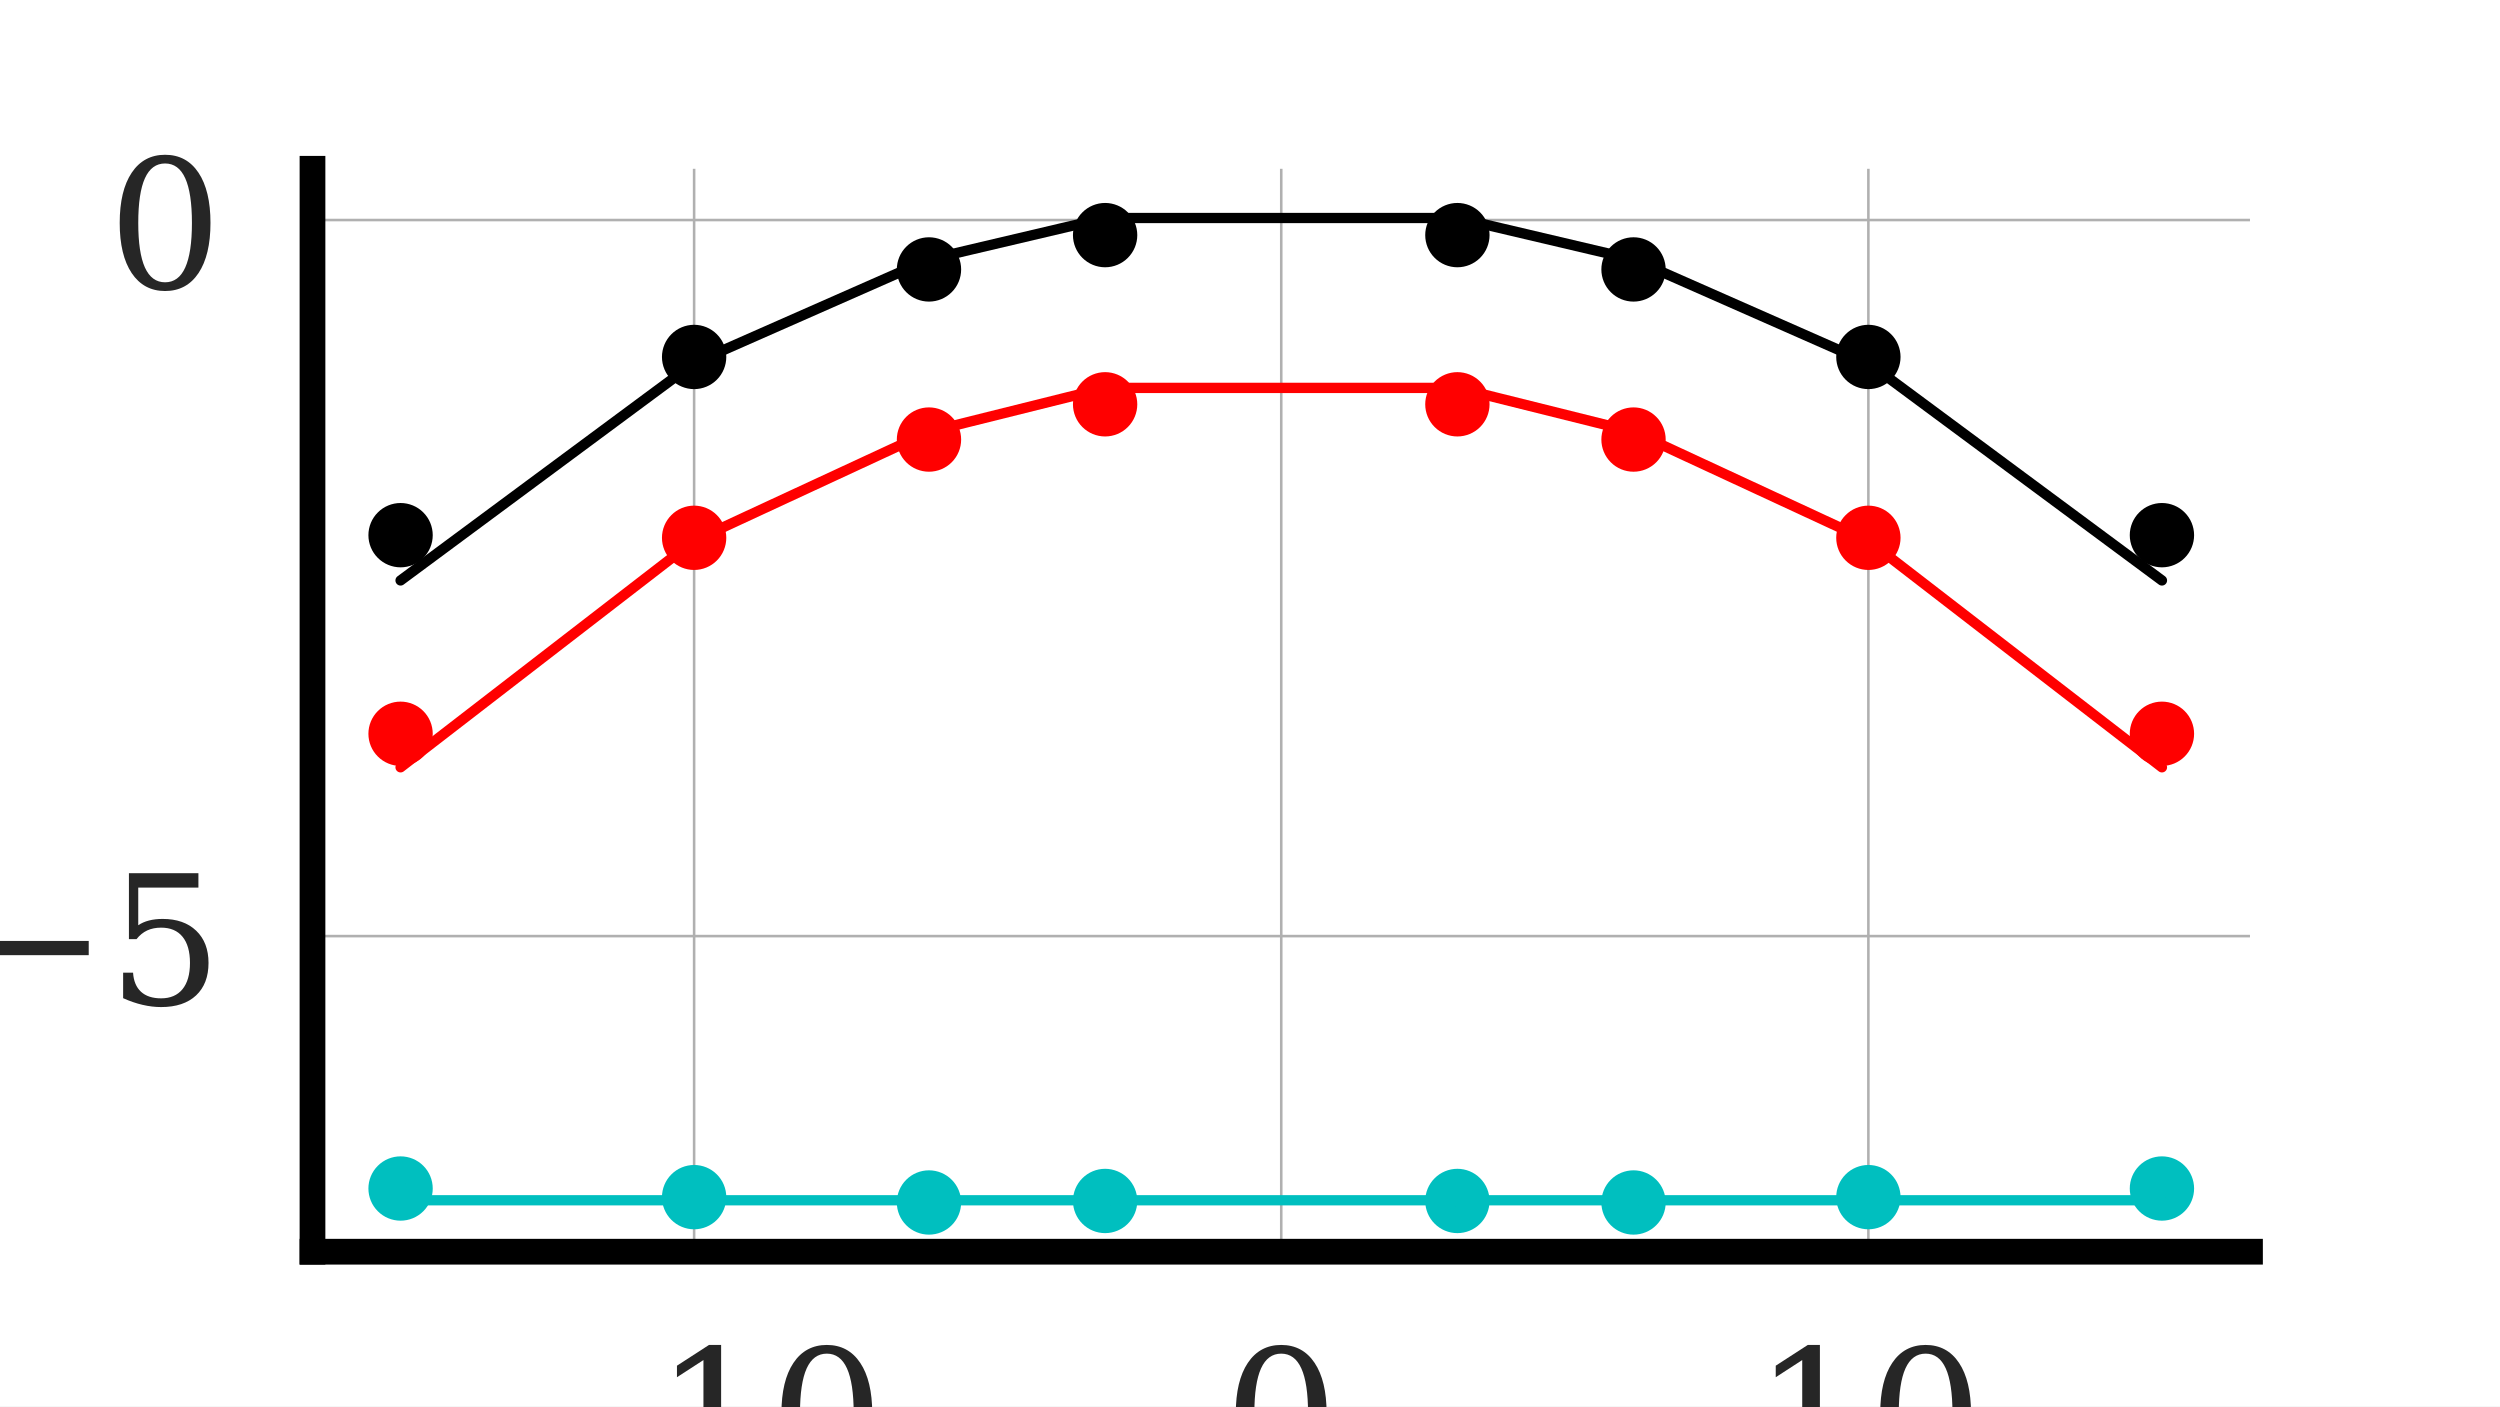
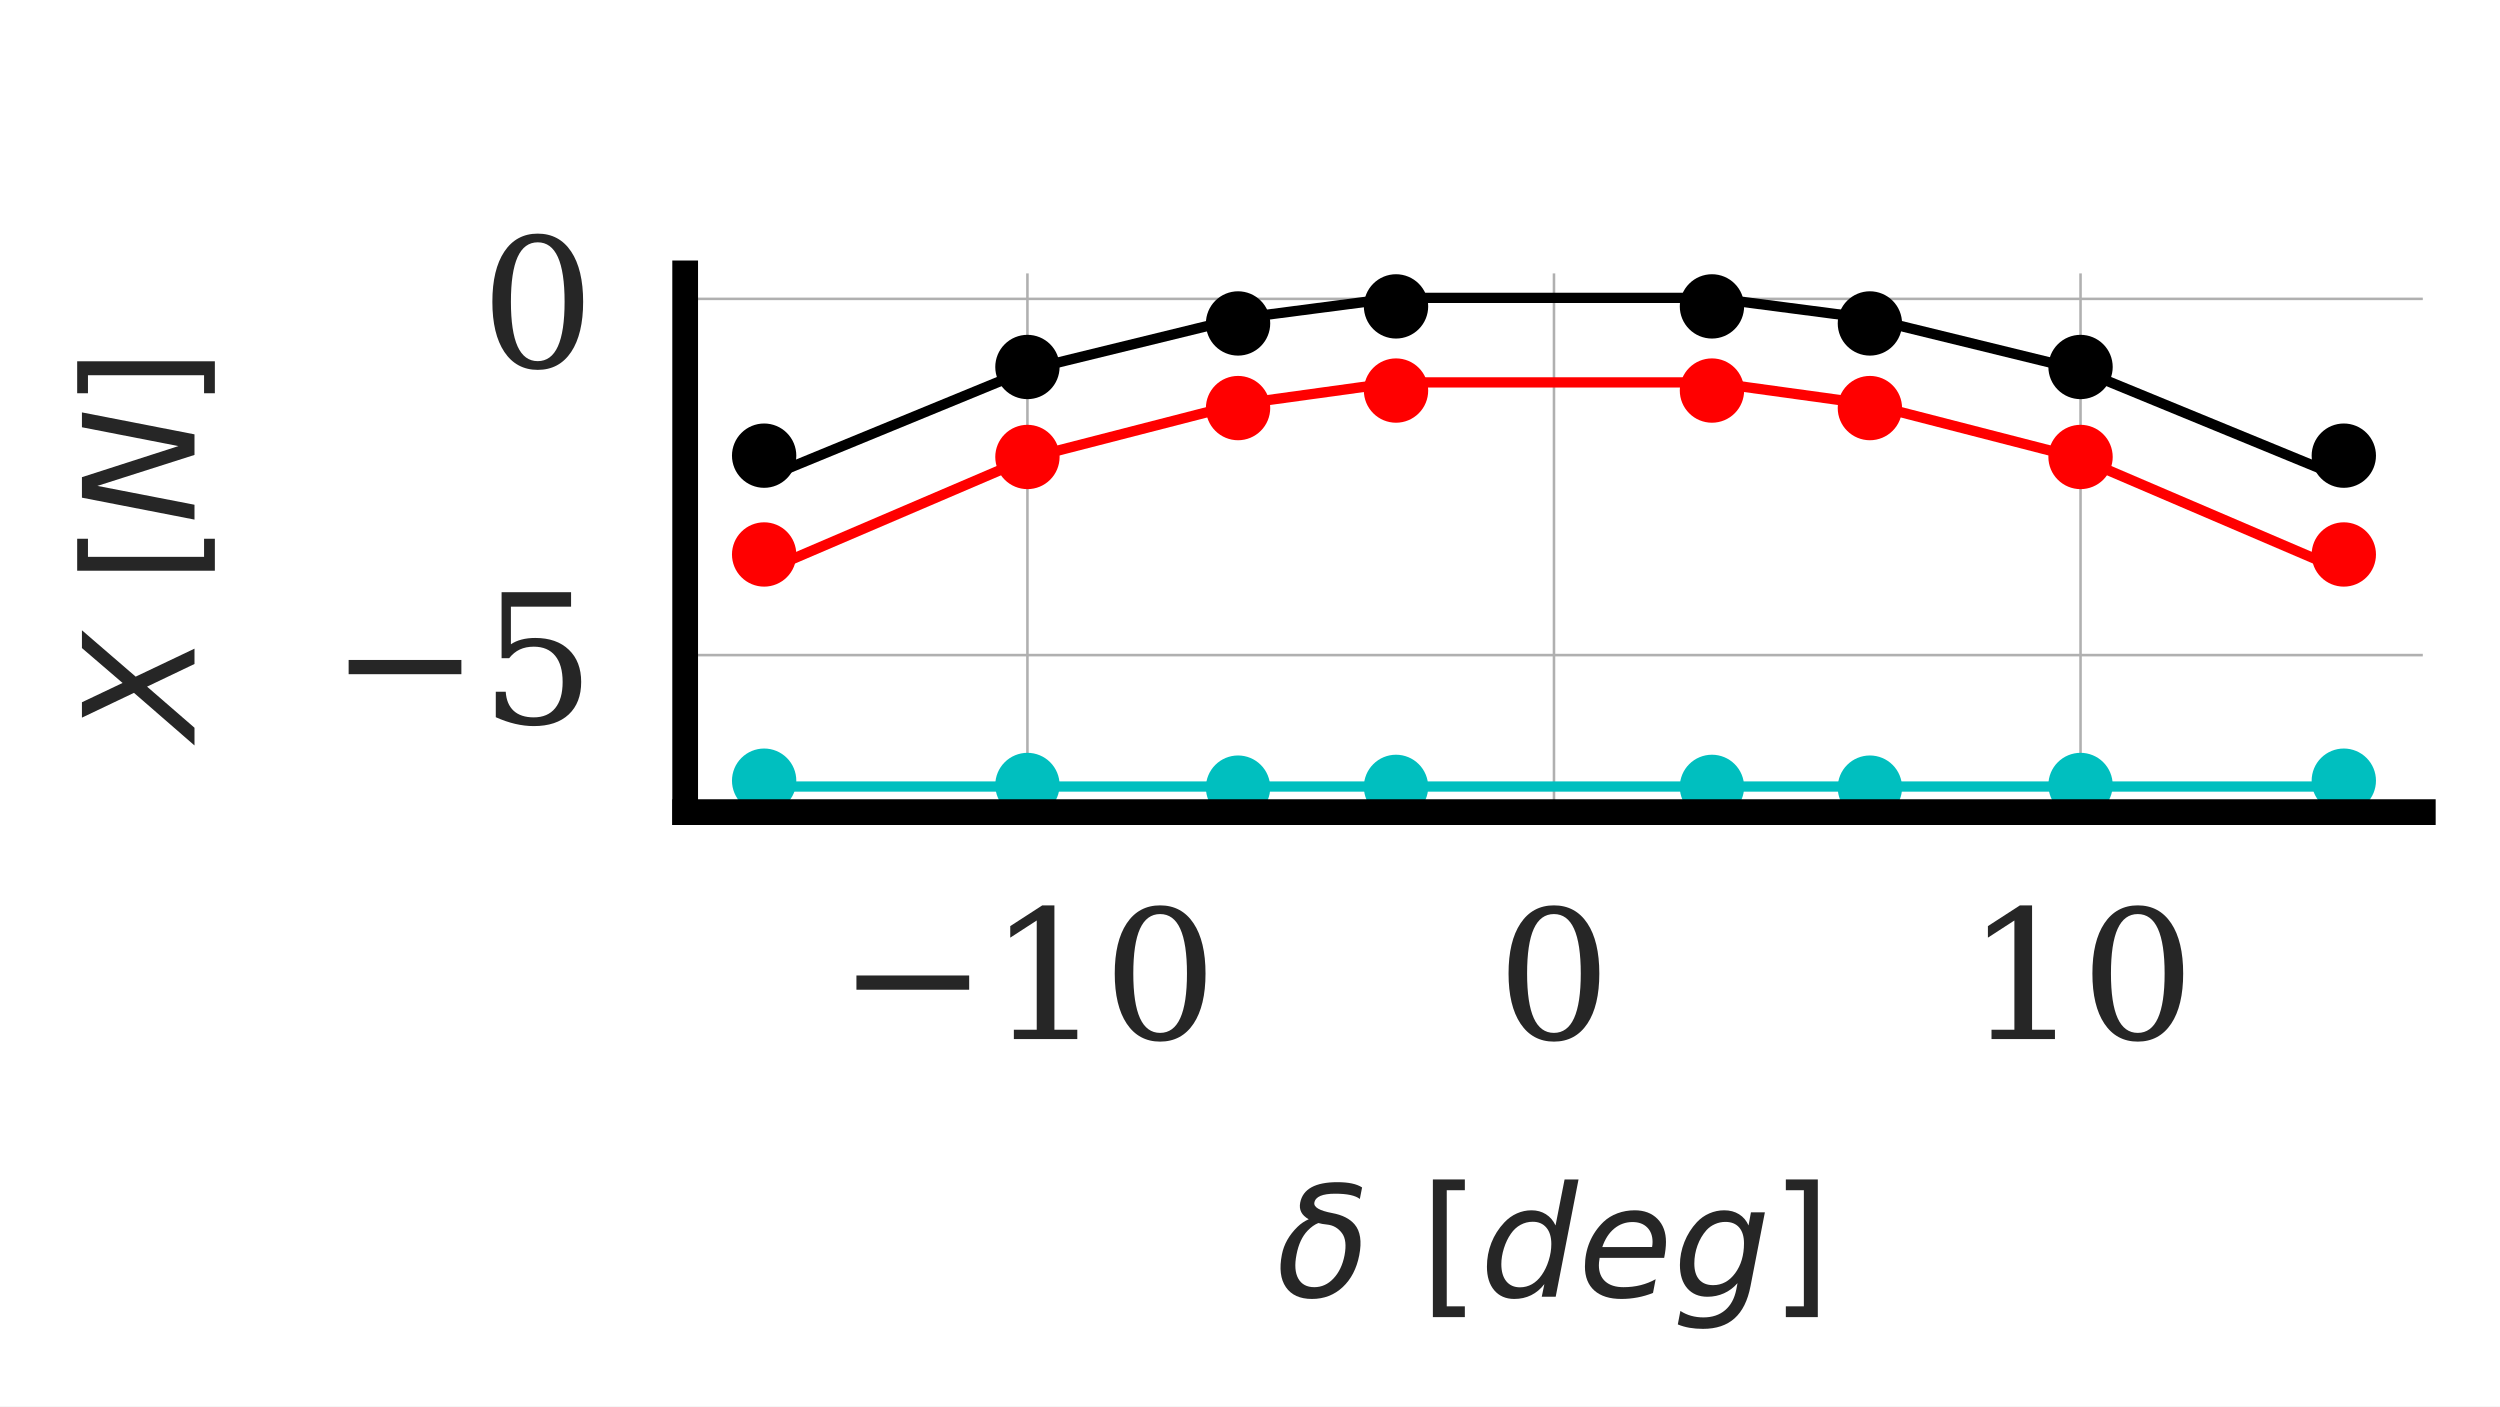
<svg xmlns="http://www.w3.org/2000/svg" xmlns:xlink="http://www.w3.org/1999/xlink" width="97.155pt" height="54.656pt" viewBox="0 0 97.155 54.656" version="1.1">
  <defs>
    <style type="text/css">*{stroke-linejoin: round; stroke-linecap: butt}</style>
  </defs>
  <g id="figure_1">
    <g id="patch_1">
      <path d="M 0 54.656  L 97.155 54.656  L 97.155 0  L 0 0  z " style="fill: #ffffff" />
    </g>
    <g id="axes_1">
      <g id="patch_2">
-         <path d="M 12.144 48.644  L 87.439 48.644  L 87.439 6.559  L 12.144 6.559  z " style="fill: #ffffff" />
+         <path d="M 26.627 31.561  L 94.155 31.561  L 94.155 10.624  L 26.627 10.624  z " style="fill: #ffffff" />
      </g>
      <g id="matplotlib.axis_1">
        <g id="xtick_1">
          <g id="line2d_1">
-             <path d="M 26.975 48.644  L 26.975 6.559  " clip-path="url(#pce2bd09956)" style="fill: none; stroke: #b0b0b0; stroke-width: 0.1; stroke-linecap: round" />
+             <path d="M 39.928 31.561  L 39.928 10.624  " clip-path="url(#p4d2172cbc0)" style="fill: none; stroke: #b0b0b0; stroke-width: 0.1; stroke-linecap: round" />
          </g>
          <g id="line2d_2" />
          <g id="text_1">
-             <g style="fill: #262626" transform="translate(19.58854 57.46255) scale(0.07 -0.07)">
+             <g style="fill: #262626" transform="translate(32.54096 40.37976) scale(0.07 -0.07)">
              <defs>
                <path id="DejaVuSerif-2212" d="M 678 2259  L 4684 2259  L 4684 1753  L 678 1753  L 678 2259  z " transform="scale(0.015625)" />
                <path id="DejaVuSerif-31" d="M 909 0  L 909 331  L 1722 331  L 1722 4213  L 781 3603  L 781 4013  L 1919 4750  L 2350 4750  L 2350 331  L 3163 331  L 3163 0  L 909 0  z " transform="scale(0.015625)" />
                <path id="DejaVuSerif-30" d="M 2034 219  Q 2513 219 2750 744  Q 2988 1269 2988 2328  Q 2988 3391 2750 3916  Q 2513 4441 2034 4441  Q 1556 4441 1318 3916  Q 1081 3391 1081 2328  Q 1081 1269 1318 744  Q 1556 219 2034 219  z M 2034 -91  Q 1275 -91 848 546  Q 422 1184 422 2328  Q 422 3475 848 4112  Q 1275 4750 2034 4750  Q 2797 4750 3222 4112  Q 3647 3475 3647 2328  Q 3647 1184 3222 546  Q 2797 -91 2034 -91  z " transform="scale(0.015625)" />
              </defs>
              <use xlink:href="#DejaVuSerif-2212" />
              <use xlink:href="#DejaVuSerif-31" x="83.789" />
              <use xlink:href="#DejaVuSerif-30" x="147.412" />
            </g>
          </g>
        </g>
        <g id="xtick_2">
          <g id="line2d_3">
-             <path d="M 49.792 48.644  L 49.792 6.559  " clip-path="url(#pce2bd09956)" style="fill: none; stroke: #b0b0b0; stroke-width: 0.1; stroke-linecap: round" />
+             <path d="M 60.391 31.561  L 60.391 10.624  " clip-path="url(#p4d2172cbc0)" style="fill: none; stroke: #b0b0b0; stroke-width: 0.1; stroke-linecap: round" />
          </g>
          <g id="line2d_4" />
          <g id="text_2">
-             <g style="fill: #262626" transform="translate(47.56497 57.46255) scale(0.07 -0.07)">
+             <g style="fill: #262626" transform="translate(58.16374 40.37976) scale(0.07 -0.07)">
              <use xlink:href="#DejaVuSerif-30" />
            </g>
          </g>
        </g>
        <g id="xtick_3">
          <g id="line2d_5">
-             <path d="M 72.609 48.644  L 72.609 6.559  " clip-path="url(#pce2bd09956)" style="fill: none; stroke: #b0b0b0; stroke-width: 0.1; stroke-linecap: round" />
+             <path d="M 80.854 31.561  L 80.854 10.624  " clip-path="url(#p4d2172cbc0)" style="fill: none; stroke: #b0b0b0; stroke-width: 0.1; stroke-linecap: round" />
          </g>
          <g id="line2d_6" />
          <g id="text_3">
-             <g style="fill: #262626" transform="translate(68.15476 57.46255) scale(0.07 -0.07)">
+             <g style="fill: #262626" transform="translate(76.39987 40.37976) scale(0.07 -0.07)">
              <use xlink:href="#DejaVuSerif-31" />
              <use xlink:href="#DejaVuSerif-30" x="63.623" />
            </g>
          </g>
        </g>
        <g id="text_4">
-           <g style="fill: #262626" transform="translate(38.99184 67.47833) scale(0.06 -0.06)">
+           <g style="fill: #262626" transform="translate(49.59061 50.39554) scale(0.06 -0.06)">
            <defs>
              <path id="DejaVuSans-Oblique-3b4" d="M 3472 4053  Q 3197 4272 2450 4272  Q 1659 4272 1588 3906  Q 1531 3619 2328 3469  Q 2953 3353 3253 3003  Q 3616 2581 3447 1716  Q 3284 888 2763 400  Q 2238 -91 1488 -91  Q 741 -91 406 400  Q 72 888 241 1747  Q 363 2384 891 2900  Q 1097 3100 1353 3213  Q 913 3459 1000 3900  Q 1166 4750 2544 4750  Q 3234 4750 3566 4531  L 3472 4053  z M 1753 3056  Q 1525 2966 1306 2738  Q 969 2384 847 1747  Q 722 1113 919 756  Q 1119 397 1584 397  Q 2044 397 2381 759  Q 2722 1122 2838 1716  Q 2956 2338 2731 2638  Q 2491 2959 2103 2994  Q 1906 3013 1753 3056  z " transform="scale(0.015625)" />
              <path id="DejaVuSerif-20" transform="scale(0.015625)" />
              <path id="DejaVuSans-5b" d="M 550 4863  L 1875 4863  L 1875 4416  L 1125 4416  L 1125 -397  L 1875 -397  L 1875 -844  L 550 -844  L 550 4863  z " transform="scale(0.015625)" />
              <path id="DejaVuSans-Oblique-64" d="M 2675 525  Q 2444 222 2128 65  Q 1813 -91 1428 -91  Q 903 -91 598 267  Q 294 625 294 1247  Q 294 1766 478 2236  Q 663 2706 1013 3078  Q 1244 3325 1534 3454  Q 1825 3584 2144 3584  Q 2481 3584 2739 3421  Q 2997 3259 3138 2956  L 3513 4863  L 4091 4863  L 3144 0  L 2566 0  L 2675 525  z M 891 1350  Q 891 897 1095 644  Q 1300 391 1663 391  Q 1931 391 2161 520  Q 2391 650 2566 903  Q 2750 1166 2856 1509  Q 2963 1853 2963 2188  Q 2963 2622 2758 2865  Q 2553 3109 2194 3109  Q 1922 3109 1687 2981  Q 1453 2853 1288 2613  Q 1106 2353 998 2009  Q 891 1666 891 1350  z " transform="scale(0.015625)" />
              <path id="DejaVuSans-Oblique-65" d="M 3078 2063  Q 3088 2113 3092 2166  Q 3097 2219 3097 2272  Q 3097 2653 2873 2875  Q 2650 3097 2266 3097  Q 1838 3097 1509 2826  Q 1181 2556 1013 2059  L 3078 2063  z M 3578 1613  L 903 1613  Q 884 1494 878 1425  Q 872 1356 872 1306  Q 872 872 1139 634  Q 1406 397 1894 397  Q 2269 397 2603 481  Q 2938 566 3225 728  L 3116 159  Q 2806 34 2476 -28  Q 2147 -91 1806 -91  Q 1078 -91 686 257  Q 294 606 294 1247  Q 294 1794 489 2264  Q 684 2734 1063 3103  Q 1306 3334 1642 3459  Q 1978 3584 2356 3584  Q 2950 3584 3301 3228  Q 3653 2872 3653 2272  Q 3653 2128 3634 1964  Q 3616 1800 3578 1613  z " transform="scale(0.015625)" />
              <path id="DejaVuSans-Oblique-67" d="M 3816 3500  L 3219 434  Q 3047 -456 2561 -893  Q 2075 -1331 1253 -1331  Q 950 -1331 690 -1286  Q 431 -1241 206 -1147  L 313 -588  Q 525 -725 762 -790  Q 1000 -856 1269 -856  Q 1816 -856 2167 -557  Q 2519 -259 2631 300  L 2681 563  Q 2441 288 2122 144  Q 1803 0 1434 0  Q 903 0 598 351  Q 294 703 294 1319  Q 294 1803 478 2267  Q 663 2731 997 3091  Q 1219 3328 1514 3456  Q 1809 3584 2131 3584  Q 2484 3584 2746 3420  Q 3009 3256 3138 2956  L 3238 3500  L 3816 3500  z M 2950 2216  Q 2950 2641 2750 2872  Q 2550 3103 2181 3103  Q 1953 3103 1747 3012  Q 1541 2922 1394 2759  Q 1156 2491 1023 2127  Q 891 1763 891 1375  Q 891 944 1092 712  Q 1294 481 1672 481  Q 2219 481 2584 976  Q 2950 1472 2950 2216  z " transform="scale(0.015625)" />
              <path id="DejaVuSans-5d" d="M 1947 4863  L 1947 -844  L 622 -844  L 622 -397  L 1369 -397  L 1369 4416  L 622 4416  L 622 4863  L 1947 4863  z " transform="scale(0.015625)" />
            </defs>
            <use xlink:href="#DejaVuSans-Oblique-3b4" transform="translate(0 0.015625)" />
            <use xlink:href="#DejaVuSerif-20" transform="translate(61.18164 0.015625)" />
            <use xlink:href="#DejaVuSans-5b" transform="translate(92.96875 0.015625)" />
            <use xlink:href="#DejaVuSans-Oblique-64" transform="translate(131.9824 0.015625)" />
            <use xlink:href="#DejaVuSans-Oblique-65" transform="translate(195.459 0.015625)" />
            <use xlink:href="#DejaVuSans-Oblique-67" transform="translate(256.9824 0.015625)" />
            <use xlink:href="#DejaVuSans-5d" transform="translate(320.459 0.015625)" />
          </g>
        </g>
      </g>
      <g id="matplotlib.axis_2">
        <g id="ytick_1">
          <g id="line2d_7">
-             <path d="M 12.144 36.378  L 87.439 36.378  " clip-path="url(#pce2bd09956)" style="fill: none; stroke: #b0b0b0; stroke-width: 0.1; stroke-linecap: round" />
+             <path d="M 26.627 25.459  L 94.155 25.459  " clip-path="url(#p4d2172cbc0)" style="fill: none; stroke: #b0b0b0; stroke-width: 0.1; stroke-linecap: round" />
          </g>
          <g id="line2d_8" />
          <g id="text_5">
-             <g style="fill: #262626" transform="translate(-1.675179 39.03717) scale(0.07 -0.07)">
+             <g style="fill: #262626" transform="translate(12.80711 28.11809) scale(0.07 -0.07)">
              <defs>
                <path id="DejaVuSerif-35" d="M 3219 4666  L 3219 4153  L 1081 4153  L 1081 2816  Q 1244 2928 1461 2984  Q 1678 3041 1947 3041  Q 2703 3041 3140 2622  Q 3578 2203 3578 1478  Q 3578 738 3136 323  Q 2694 -91 1894 -91  Q 1572 -91 1234 -12  Q 897 66 544 225  L 544 1131  L 897 1131  Q 925 688 1179 453  Q 1434 219 1894 219  Q 2388 219 2653 544  Q 2919 869 2919 1478  Q 2919 2084 2655 2407  Q 2391 2731 1894 2731  Q 1613 2731 1398 2631  Q 1184 2531 1019 2322  L 750 2322  L 750 4666  L 3219 4666  z " transform="scale(0.015625)" />
              </defs>
              <use xlink:href="#DejaVuSerif-2212" />
              <use xlink:href="#DejaVuSerif-35" x="83.789" />
            </g>
          </g>
        </g>
        <g id="ytick_2">
          <g id="line2d_9">
-             <path d="M 12.144 8.551  L 87.439 8.551  " clip-path="url(#pce2bd09956)" style="fill: none; stroke: #b0b0b0; stroke-width: 0.1; stroke-linecap: round" />
+             <path d="M 26.627 11.615  L 94.155 11.615  " clip-path="url(#p4d2172cbc0)" style="fill: none; stroke: #b0b0b0; stroke-width: 0.1; stroke-linecap: round" />
          </g>
          <g id="line2d_10" />
          <g id="text_6">
-             <g style="fill: #262626" transform="translate(4.190602 11.21026) scale(0.07 -0.07)">
+             <g style="fill: #262626" transform="translate(18.6729 14.27438) scale(0.07 -0.07)">
              <use xlink:href="#DejaVuSerif-30" />
            </g>
          </g>
        </g>
        <g id="text_7">
-           <g style="fill: #262626" transform="translate(-6.922991 35.22117) rotate(-90) scale(0.06 -0.06)">
+           <g style="fill: #262626" transform="translate(7.559302 28.71236) rotate(-90) scale(0.06 -0.06)">
            <defs>
              <path id="DejaVuSans-Oblique-58" d="M 878 4666  L 1516 4666  L 2316 2981  L 3763 4666  L 4500 4666  L 2578 2438  L 3738 0  L 3103 0  L 2163 1966  L 459 0  L -275 0  L 1906 2509  L 878 4666  z " transform="scale(0.015625)" />
              <path id="DejaVuSans-Oblique-4e" d="M 1081 4666  L 1931 4666  L 3219 666  L 4000 4666  L 4616 4666  L 3706 0  L 2853 0  L 1569 4025  L 788 0  L 172 0  L 1081 4666  z " transform="scale(0.015625)" />
            </defs>
            <use xlink:href="#DejaVuSans-Oblique-58" transform="translate(0 0.015625)" />
            <use xlink:href="#DejaVuSerif-20" transform="translate(68.50586 0.015625)" />
            <use xlink:href="#DejaVuSans-5b" transform="translate(100.293 0.015625)" />
            <use xlink:href="#DejaVuSans-Oblique-4e" transform="translate(139.3066 0.015625)" />
            <use xlink:href="#DejaVuSans-5d" transform="translate(214.1113 0.015625)" />
          </g>
        </g>
      </g>
      <g id="line2d_11">
        <defs>
-           <path id="md81f75ff3d" d="M 0 0.75  C 0.199 0.75 0.39 0.671 0.53 0.53  C 0.671 0.39 0.75 0.199 0.75 0  C 0.75 -0.199 0.671 -0.39 0.53 -0.53  C 0.39 -0.671 0.199 -0.75 0 -0.75  C -0.199 -0.75 -0.39 -0.671 -0.53 -0.53  C -0.671 -0.39 -0.75 -0.199 -0.75 0  C -0.75 0.199 -0.671 0.39 -0.53 0.53  C -0.39 0.671 -0.199 0.75 0 0.75  z " style="stroke: #000000" />
+           <path id="ma49c43547f" d="M 0 0.75  C 0.199 0.75 0.39 0.671 0.53 0.53  C 0.671 0.39 0.75 0.199 0.75 0  C 0.75 -0.199 0.671 -0.39 0.53 -0.53  C 0.39 -0.671 0.199 -0.75 0 -0.75  C -0.199 -0.75 -0.39 -0.671 -0.53 -0.53  C -0.671 -0.39 -0.75 -0.199 -0.75 0  C -0.75 0.199 -0.671 0.39 -0.53 0.53  C -0.39 0.671 -0.199 0.75 0 0.75  z " style="stroke: #000000" />
        </defs>
-         <g clip-path="url(#pce2bd09956)">
-           <use xlink:href="#md81f75ff3d" x="15.567" y="20.798" style="stroke: #000000" />
-           <use xlink:href="#md81f75ff3d" x="26.975" y="13.872" style="stroke: #000000" />
-           <use xlink:href="#md81f75ff3d" x="36.102" y="10.471" style="stroke: #000000" />
-           <use xlink:href="#md81f75ff3d" x="42.947" y="9.137" style="stroke: #000000" />
-           <use xlink:href="#md81f75ff3d" x="56.637" y="9.137" style="stroke: #000000" />
-           <use xlink:href="#md81f75ff3d" x="63.482" y="10.471" style="stroke: #000000" />
-           <use xlink:href="#md81f75ff3d" x="72.609" y="13.872" style="stroke: #000000" />
-           <use xlink:href="#md81f75ff3d" x="84.017" y="20.798" style="stroke: #000000" />
+         <g clip-path="url(#p4d2172cbc0)">
+           <use xlink:href="#ma49c43547f" x="29.696" y="17.708" style="stroke: #000000" />
+           <use xlink:href="#ma49c43547f" x="39.928" y="14.262" style="stroke: #000000" />
+           <use xlink:href="#ma49c43547f" x="48.113" y="12.57" style="stroke: #000000" />
+           <use xlink:href="#ma49c43547f" x="54.252" y="11.907" style="stroke: #000000" />
+           <use xlink:href="#ma49c43547f" x="66.53" y="11.907" style="stroke: #000000" />
+           <use xlink:href="#ma49c43547f" x="72.668" y="12.57" style="stroke: #000000" />
+           <use xlink:href="#ma49c43547f" x="80.854" y="14.262" style="stroke: #000000" />
+           <use xlink:href="#ma49c43547f" x="91.085" y="17.708" style="stroke: #000000" />
        </g>
      </g>
      <g id="line2d_12">
        <defs>
-           <path id="mef300de3ce" d="M 0 0.75  C 0.199 0.75 0.39 0.671 0.53 0.53  C 0.671 0.39 0.75 0.199 0.75 0  C 0.75 -0.199 0.671 -0.39 0.53 -0.53  C 0.39 -0.671 0.199 -0.75 0 -0.75  C -0.199 -0.75 -0.39 -0.671 -0.53 -0.53  C -0.671 -0.39 -0.75 -0.199 -0.75 0  C -0.75 0.199 -0.671 0.39 -0.53 0.53  C -0.39 0.671 -0.199 0.75 0 0.75  z " style="stroke: #00bfbf" />
+           <path id="m58316fe633" d="M 0 0.75  C 0.199 0.75 0.39 0.671 0.53 0.53  C 0.671 0.39 0.75 0.199 0.75 0  C 0.75 -0.199 0.671 -0.39 0.53 -0.53  C 0.39 -0.671 0.199 -0.75 0 -0.75  C -0.199 -0.75 -0.39 -0.671 -0.53 -0.53  C -0.671 -0.39 -0.75 -0.199 -0.75 0  C -0.75 0.199 -0.671 0.39 -0.53 0.53  C -0.39 0.671 -0.199 0.75 0 0.75  z " style="stroke: #00bfbf" />
        </defs>
-         <g clip-path="url(#pce2bd09956)">
-           <use xlink:href="#mef300de3ce" x="15.567" y="46.188" style="fill: #00bfbf; stroke: #00bfbf" />
-           <use xlink:href="#mef300de3ce" x="26.975" y="46.523" style="fill: #00bfbf; stroke: #00bfbf" />
-           <use xlink:href="#mef300de3ce" x="36.102" y="46.731" style="fill: #00bfbf; stroke: #00bfbf" />
-           <use xlink:href="#mef300de3ce" x="42.947" y="46.672" style="fill: #00bfbf; stroke: #00bfbf" />
-           <use xlink:href="#mef300de3ce" x="56.637" y="46.672" style="fill: #00bfbf; stroke: #00bfbf" />
-           <use xlink:href="#mef300de3ce" x="63.482" y="46.731" style="fill: #00bfbf; stroke: #00bfbf" />
-           <use xlink:href="#mef300de3ce" x="72.609" y="46.523" style="fill: #00bfbf; stroke: #00bfbf" />
-           <use xlink:href="#mef300de3ce" x="84.017" y="46.188" style="fill: #00bfbf; stroke: #00bfbf" />
+         <g clip-path="url(#p4d2172cbc0)">
+           <use xlink:href="#m58316fe633" x="29.696" y="30.339" style="fill: #00bfbf; stroke: #00bfbf" />
+           <use xlink:href="#m58316fe633" x="39.928" y="30.506" style="fill: #00bfbf; stroke: #00bfbf" />
+           <use xlink:href="#m58316fe633" x="48.113" y="30.609" style="fill: #00bfbf; stroke: #00bfbf" />
+           <use xlink:href="#m58316fe633" x="54.252" y="30.58" style="fill: #00bfbf; stroke: #00bfbf" />
+           <use xlink:href="#m58316fe633" x="66.53" y="30.58" style="fill: #00bfbf; stroke: #00bfbf" />
+           <use xlink:href="#m58316fe633" x="72.668" y="30.609" style="fill: #00bfbf; stroke: #00bfbf" />
+           <use xlink:href="#m58316fe633" x="80.854" y="30.506" style="fill: #00bfbf; stroke: #00bfbf" />
+           <use xlink:href="#m58316fe633" x="91.085" y="30.339" style="fill: #00bfbf; stroke: #00bfbf" />
        </g>
      </g>
      <g id="line2d_13">
        <defs>
-           <path id="mc0342db781" d="M 0 0.75  C 0.199 0.75 0.39 0.671 0.53 0.53  C 0.671 0.39 0.75 0.199 0.75 0  C 0.75 -0.199 0.671 -0.39 0.53 -0.53  C 0.39 -0.671 0.199 -0.75 0 -0.75  C -0.199 -0.75 -0.39 -0.671 -0.53 -0.53  C -0.671 -0.39 -0.75 -0.199 -0.75 0  C -0.75 0.199 -0.671 0.39 -0.53 0.53  C -0.39 0.671 -0.199 0.75 0 0.75  z " style="stroke: #ff0000" />
+           <path id="mf99ead2d27" d="M 0 0.75  C 0.199 0.75 0.39 0.671 0.53 0.53  C 0.671 0.39 0.75 0.199 0.75 0  C 0.75 -0.199 0.671 -0.39 0.53 -0.53  C 0.39 -0.671 0.199 -0.75 0 -0.75  C -0.199 -0.75 -0.39 -0.671 -0.53 -0.53  C -0.671 -0.39 -0.75 -0.199 -0.75 0  C -0.75 0.199 -0.671 0.39 -0.53 0.53  C -0.39 0.671 -0.199 0.75 0 0.75  z " style="stroke: #ff0000" />
        </defs>
-         <g clip-path="url(#pce2bd09956)">
-           <use xlink:href="#mc0342db781" x="15.567" y="28.516" style="fill: #ff0000; stroke: #ff0000" />
-           <use xlink:href="#mc0342db781" x="26.975" y="20.9" style="fill: #ff0000; stroke: #ff0000" />
-           <use xlink:href="#mc0342db781" x="36.102" y="17.082" style="fill: #ff0000; stroke: #ff0000" />
-           <use xlink:href="#mc0342db781" x="42.947" y="15.712" style="fill: #ff0000; stroke: #ff0000" />
-           <use xlink:href="#mc0342db781" x="56.637" y="15.712" style="fill: #ff0000; stroke: #ff0000" />
-           <use xlink:href="#mc0342db781" x="63.482" y="17.082" style="fill: #ff0000; stroke: #ff0000" />
-           <use xlink:href="#mc0342db781" x="72.609" y="20.9" style="fill: #ff0000; stroke: #ff0000" />
-           <use xlink:href="#mc0342db781" x="84.017" y="28.516" style="fill: #ff0000; stroke: #ff0000" />
+         <g clip-path="url(#p4d2172cbc0)">
+           <use xlink:href="#mf99ead2d27" x="29.696" y="21.548" style="fill: #ff0000; stroke: #ff0000" />
+           <use xlink:href="#mf99ead2d27" x="39.928" y="17.759" style="fill: #ff0000; stroke: #ff0000" />
+           <use xlink:href="#mf99ead2d27" x="48.113" y="15.859" style="fill: #ff0000; stroke: #ff0000" />
+           <use xlink:href="#mf99ead2d27" x="54.252" y="15.178" style="fill: #ff0000; stroke: #ff0000" />
+           <use xlink:href="#mf99ead2d27" x="66.53" y="15.178" style="fill: #ff0000; stroke: #ff0000" />
+           <use xlink:href="#mf99ead2d27" x="72.668" y="15.859" style="fill: #ff0000; stroke: #ff0000" />
+           <use xlink:href="#mf99ead2d27" x="80.854" y="17.759" style="fill: #ff0000; stroke: #ff0000" />
+           <use xlink:href="#mf99ead2d27" x="91.085" y="21.548" style="fill: #ff0000; stroke: #ff0000" />
        </g>
      </g>
      <g id="line2d_14">
-         <path d="M 15.567 22.557  L 26.975 14.107  L 36.102 10.083  L 42.947 8.472  L 56.637 8.472  L 63.482 10.083  L 72.609 14.107  L 84.017 22.557  " clip-path="url(#pce2bd09956)" style="fill: none; stroke: #000000; stroke-width: 0.4; stroke-linecap: round" />
+         <path d="M 29.696 18.583  L 39.928 14.379  L 48.113 12.377  L 54.252 11.576  L 66.53 11.576  L 72.668 12.377  L 80.854 14.379  L 91.085 18.583  " clip-path="url(#p4d2172cbc0)" style="fill: none; stroke: #000000; stroke-width: 0.4; stroke-linecap: round" />
      </g>
      <g id="line2d_15">
-         <path d="M 15.567 46.644  L 26.975 46.644  L 36.102 46.644  L 42.947 46.644  L 56.637 46.644  L 63.482 46.644  L 72.609 46.644  L 84.017 46.644  " clip-path="url(#pce2bd09956)" style="fill: none; stroke: #00bfbf; stroke-width: 0.4; stroke-linecap: round" />
+         <path d="M 29.696 30.566  L 39.928 30.566  L 48.113 30.566  L 54.252 30.566  L 66.53 30.566  L 72.668 30.566  L 80.854 30.566  L 91.085 30.566  " clip-path="url(#p4d2172cbc0)" style="fill: none; stroke: #00bfbf; stroke-width: 0.4; stroke-linecap: round" />
      </g>
      <g id="line2d_16">
-         <path d="M 15.567 29.819  L 26.975 21.014  L 36.102 16.78  L 42.947 15.075  L 56.637 15.075  L 63.482 16.78  L 72.609 21.014  L 84.017 29.819  " clip-path="url(#pce2bd09956)" style="fill: none; stroke: #ff0000; stroke-width: 0.4; stroke-linecap: round" />
+         <path d="M 29.696 22.196  L 39.928 17.815  L 48.113 15.709  L 54.252 14.861  L 66.53 14.861  L 72.668 15.709  L 80.854 17.815  L 91.085 22.196  " clip-path="url(#p4d2172cbc0)" style="fill: none; stroke: #ff0000; stroke-width: 0.4; stroke-linecap: round" />
      </g>
      <g id="patch_3">
-         <path d="M 12.144 48.644  L 12.144 6.559  " style="fill: none; stroke: #000000; stroke-linejoin: miter; stroke-linecap: square" />
+         <path d="M 26.627 31.561  L 26.627 10.624  " style="fill: none; stroke: #000000; stroke-linejoin: miter; stroke-linecap: square" />
      </g>
      <g id="patch_4">
-         <path d="M 12.144 48.644  L 87.439 48.644  " style="fill: none; stroke: #000000; stroke-linejoin: miter; stroke-linecap: square" />
-       </g>
-       <g id="legend_1">
-         <g id="patch_5">
-           <path d="M -6.558 -7.915  L 7.442 -7.915  L 7.442 -12.815  L -6.558 -12.815  z " style="stroke: #000000; stroke-linejoin: miter" />
-         </g>
-         <g id="text_8">
-           <g style="fill: #262626" transform="translate(13.04185 -7.915068) scale(0.07 -0.07)">
-             <defs>
-               <path id="DejaVuSans-Oblique-44" d="M 1081 4666  L 2438 4666  Q 3519 4666 4070 4208  Q 4622 3750 4622 2847  Q 4622 2250 4412 1698  Q 4203 1147 3834 769  Q 3463 381 2891 190  Q 2319 0 1538 0  L 172 0  L 1081 4666  z M 1613 4147  L 909 519  L 1734 519  Q 2794 519 3375 1128  Q 3956 1738 3956 2847  Q 3956 3519 3581 3833  Q 3206 4147 2406 4147  L 1613 4147  z " transform="scale(0.015625)" />
-             </defs>
-             <use xlink:href="#DejaVuSans-Oblique-58" transform="translate(0 0.09375)" />
-             <use xlink:href="#DejaVuSans-Oblique-44" transform="translate(68.50586 -16.3125) scale(0.7)" />
-           </g>
-         </g>
-         <g id="patch_6">
-           <path d="M 35.862 -7.915  L 49.862 -7.915  L 49.862 -12.815  L 35.862 -12.815  z " style="fill: #00bfbf; stroke: #00bfbf; stroke-linejoin: miter" />
-         </g>
-         <g id="text_9">
-           <g style="fill: #262626" transform="translate(55.46184 -7.915068) scale(0.07 -0.07)">
-             <defs>
-               <path id="DejaVuSans-Oblique-48" d="M 1081 4666  L 1716 4666  L 1344 2753  L 3634 2753  L 4006 4666  L 4641 4666  L 3731 0  L 3097 0  L 3531 2222  L 1241 2222  L 806 0  L 172 0  L 1081 4666  z " transform="scale(0.015625)" />
-             </defs>
-             <use xlink:href="#DejaVuSans-Oblique-58" transform="translate(0 0.09375)" />
-             <use xlink:href="#DejaVuSans-Oblique-48" transform="translate(68.50586 -16.3125) scale(0.7)" />
-           </g>
-         </g>
-         <g id="patch_7">
-           <path d="M 78.142 -7.915  L 92.142 -7.915  L 92.142 -12.815  L 78.142 -12.815  z " style="fill: #ff0000; stroke: #ff0000; stroke-linejoin: miter" />
-         </g>
-         <g id="text_10">
-           <g style="fill: #262626" transform="translate(97.74184 -7.915068) scale(0.07 -0.07)">
-             <defs>
-               <path id="DejaVuSans-Oblique-52" d="M 1613 4147  L 1294 2491  L 2106 2491  Q 2584 2491 2879 2755  Q 3175 3019 3175 3444  Q 3175 3784 2976 3965  Q 2778 4147 2406 4147  L 1613 4147  z M 2772 2241  Q 2972 2194 3105 2009  Q 3238 1825 3413 1275  L 3809 0  L 3144 0  L 2778 1197  Q 2638 1659 2453 1815  Q 2269 1972 1888 1972  L 1191 1972  L 806 0  L 172 0  L 1081 4666  L 2503 4666  Q 3150 4666 3495 4373  Q 3841 4081 3841 3531  Q 3841 3044 3547 2687  Q 3253 2331 2772 2241  z " transform="scale(0.015625)" />
-             </defs>
-             <use xlink:href="#DejaVuSans-Oblique-58" transform="translate(0 0.09375)" />
-             <use xlink:href="#DejaVuSans-Oblique-52" transform="translate(68.50586 -16.3125) scale(0.7)" />
-           </g>
-         </g>
+         <path d="M 26.627 31.561  L 94.155 31.561  " style="fill: none; stroke: #000000; stroke-linejoin: miter; stroke-linecap: square" />
      </g>
    </g>
  </g>
  <defs>
-     <clipPath id="pce2bd09956">
-       <rect x="12.144" y="6.559" width="75.295" height="42.085" />
+     <clipPath id="p4d2172cbc0">
+       <rect x="26.627" y="10.624" width="67.528" height="20.937" />
    </clipPath>
  </defs>
</svg>
